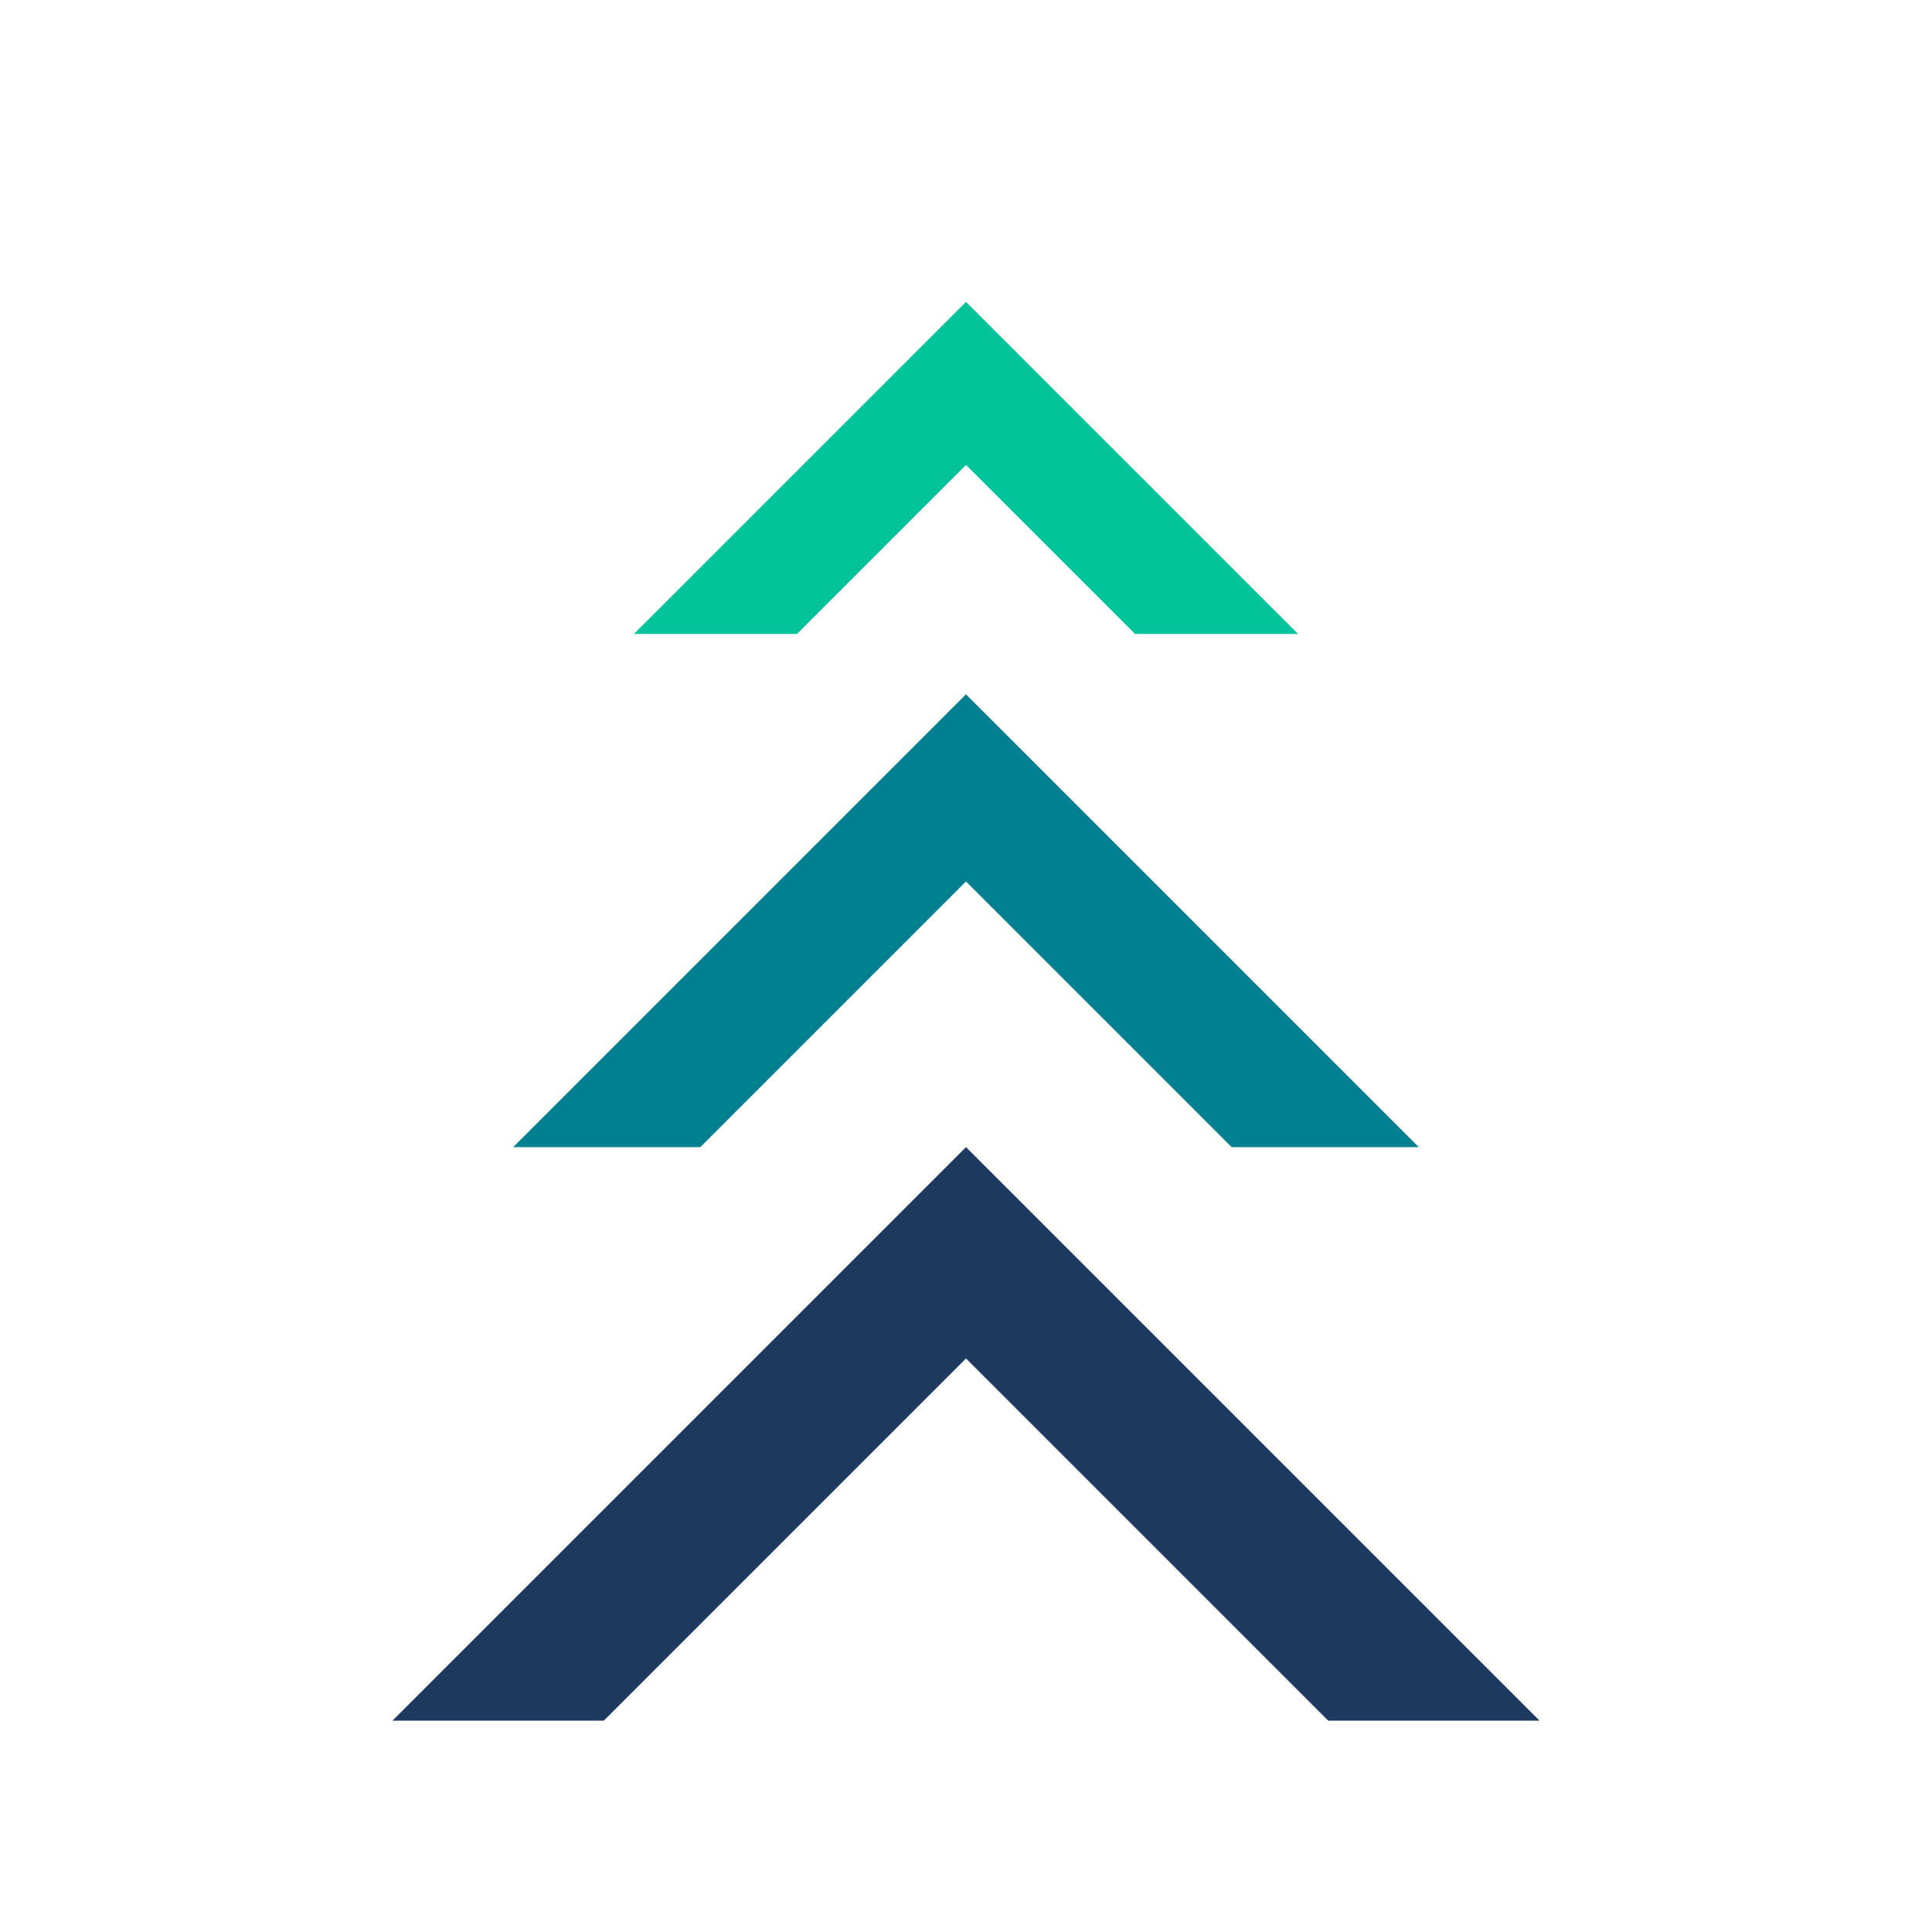
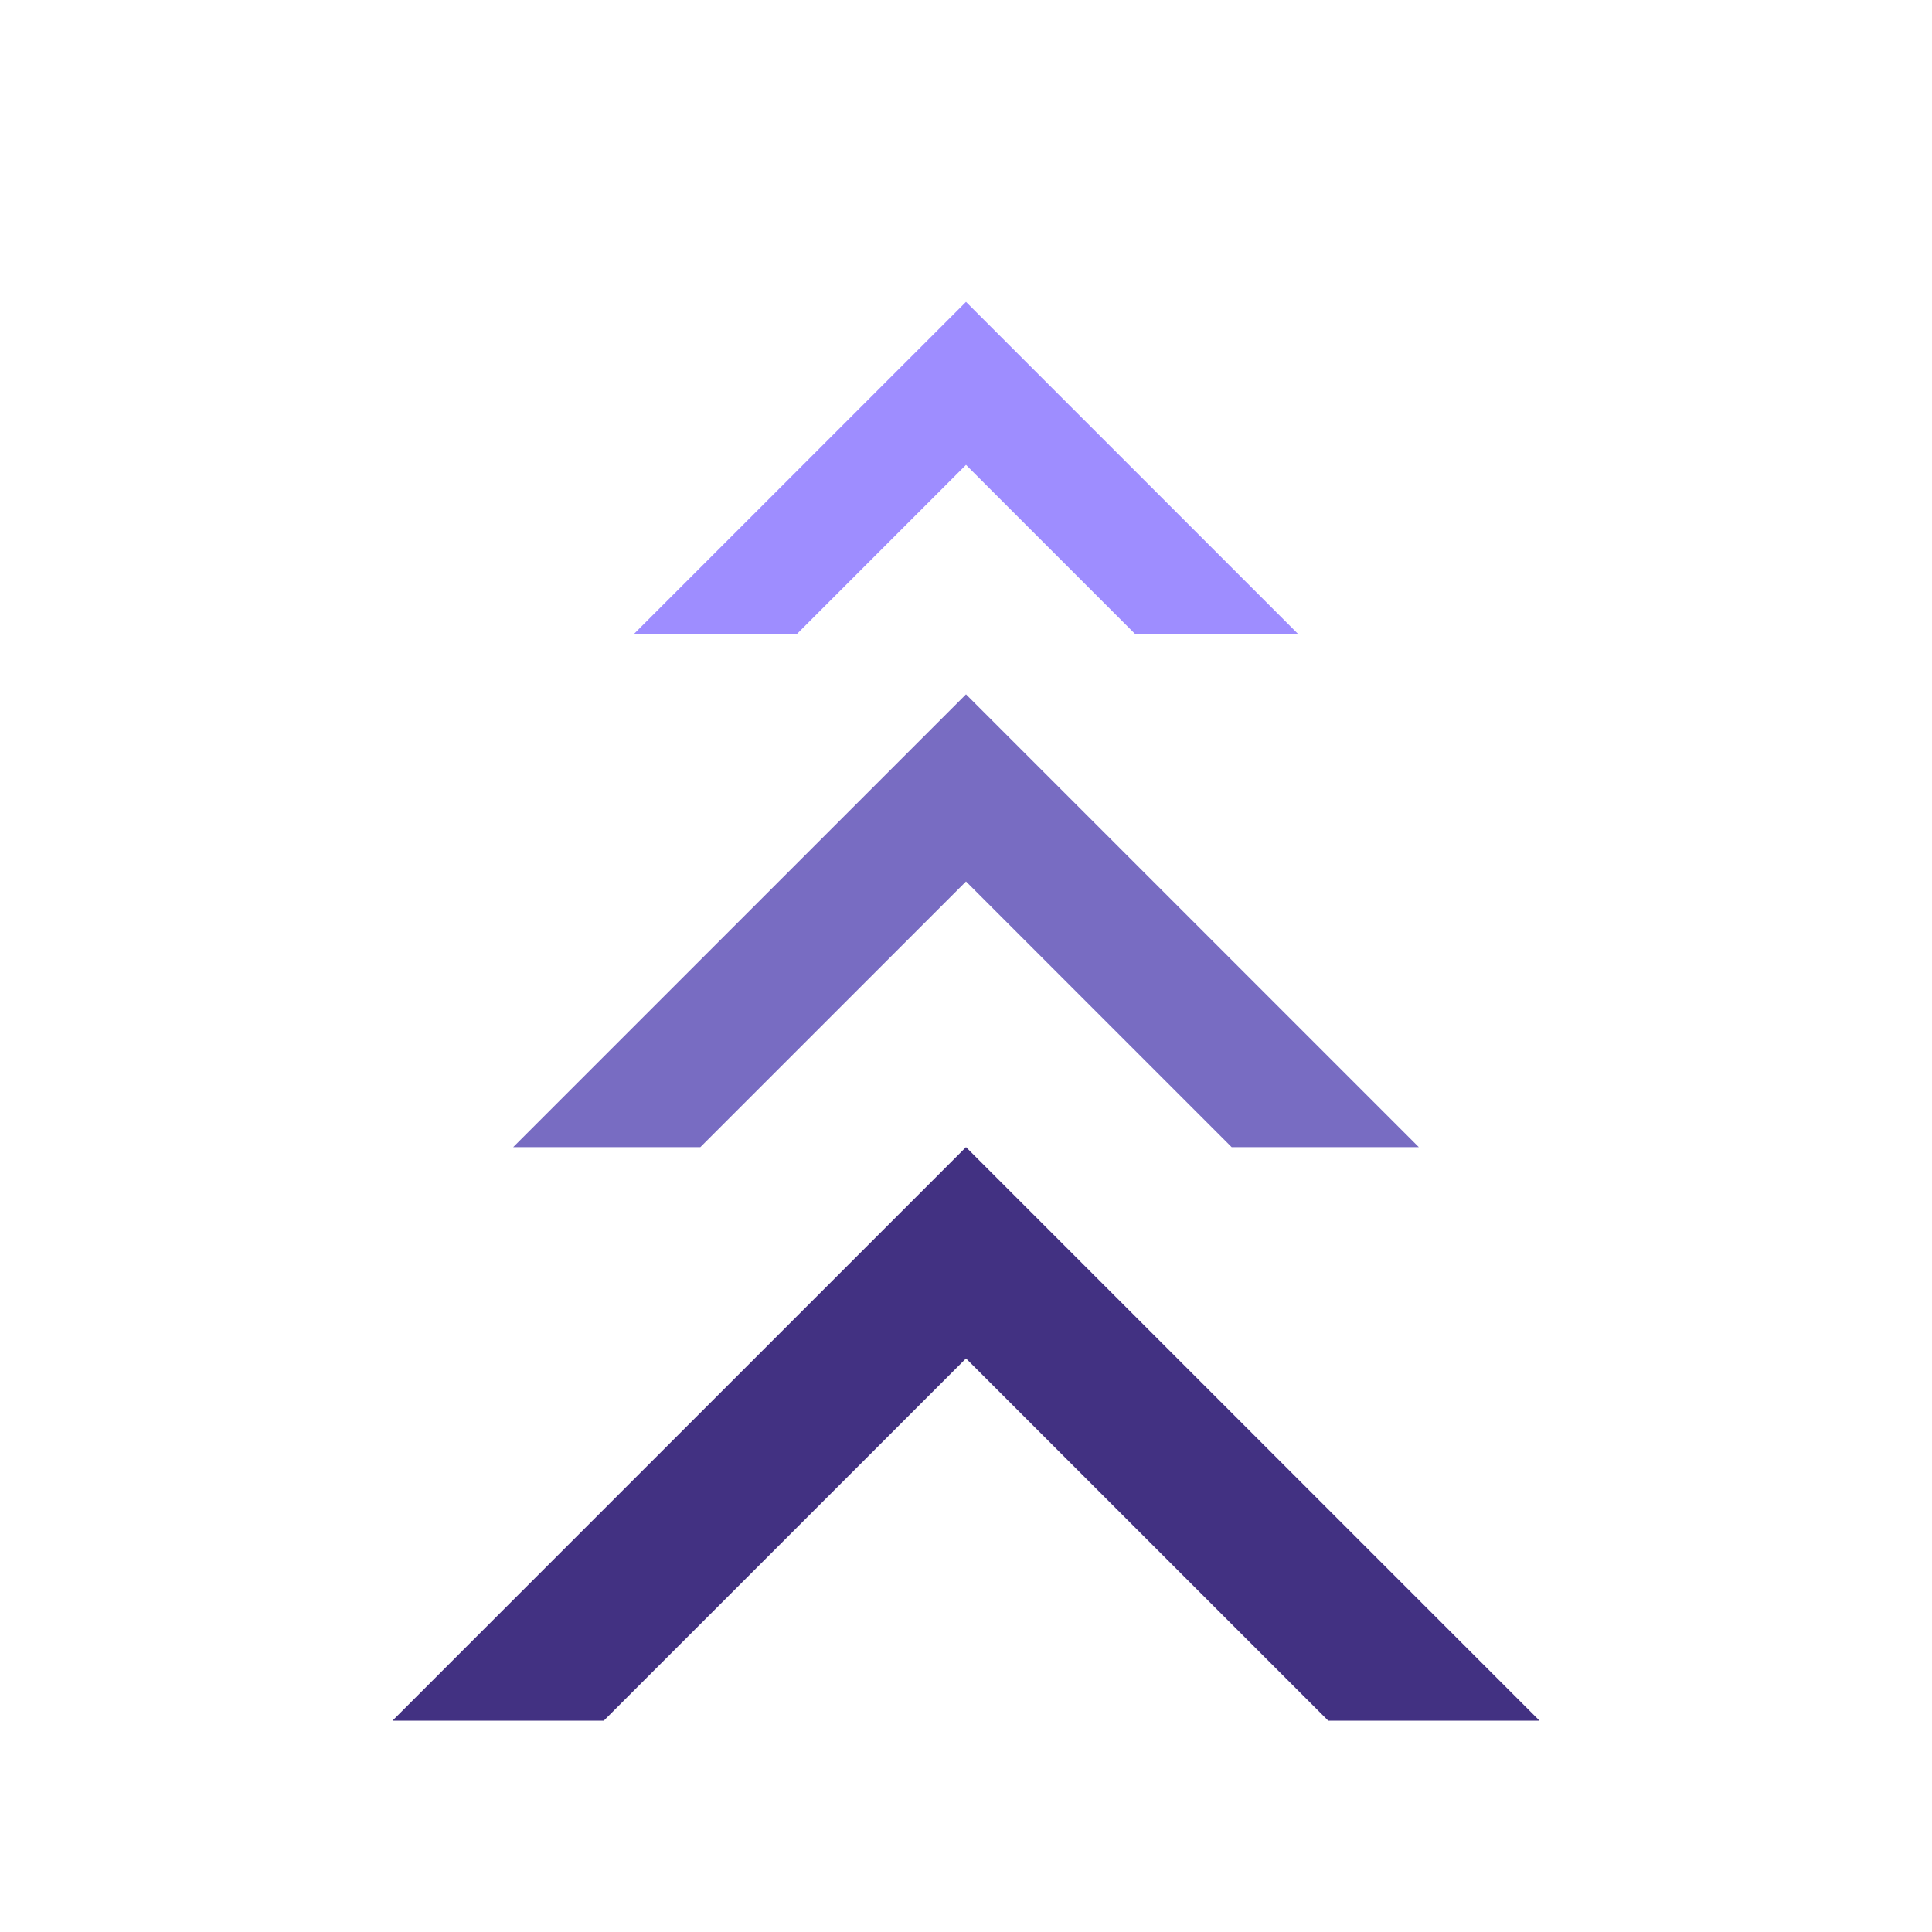
<svg xmlns="http://www.w3.org/2000/svg" viewBox="0 0 64 64" width="64" height="64" role="img" aria-label="SkillsHome">
-   <path d="M13 57 L32 38 L51 57 L44 57 L32 45 L20 57 Z" fill="#1E3A5F" />
-   <path d="M17 38 L32 23 L47 38 L40.8 38 L32 29.2 L23.2 38 Z" fill="#028090" />
-   <path d="M21 21 L32 10 L43 21 L37.6 21 L32 15.4 L26.4 21 Z" fill="#02C39A" />
+   <path d="M13 57 L32 38 L51 57 L44 57 L32 45 L20 57 Z" fill="#423182" />
+   <path d="M17 38 L32 23 L47 38 L40.8 38 L32 29.2 L23.2 38 Z" fill="#786cc2" />
+   <path d="M21 21 L32 10 L43 21 L37.6 21 L32 15.4 L26.4 21 Z" fill="#9e8dff" />
</svg>
